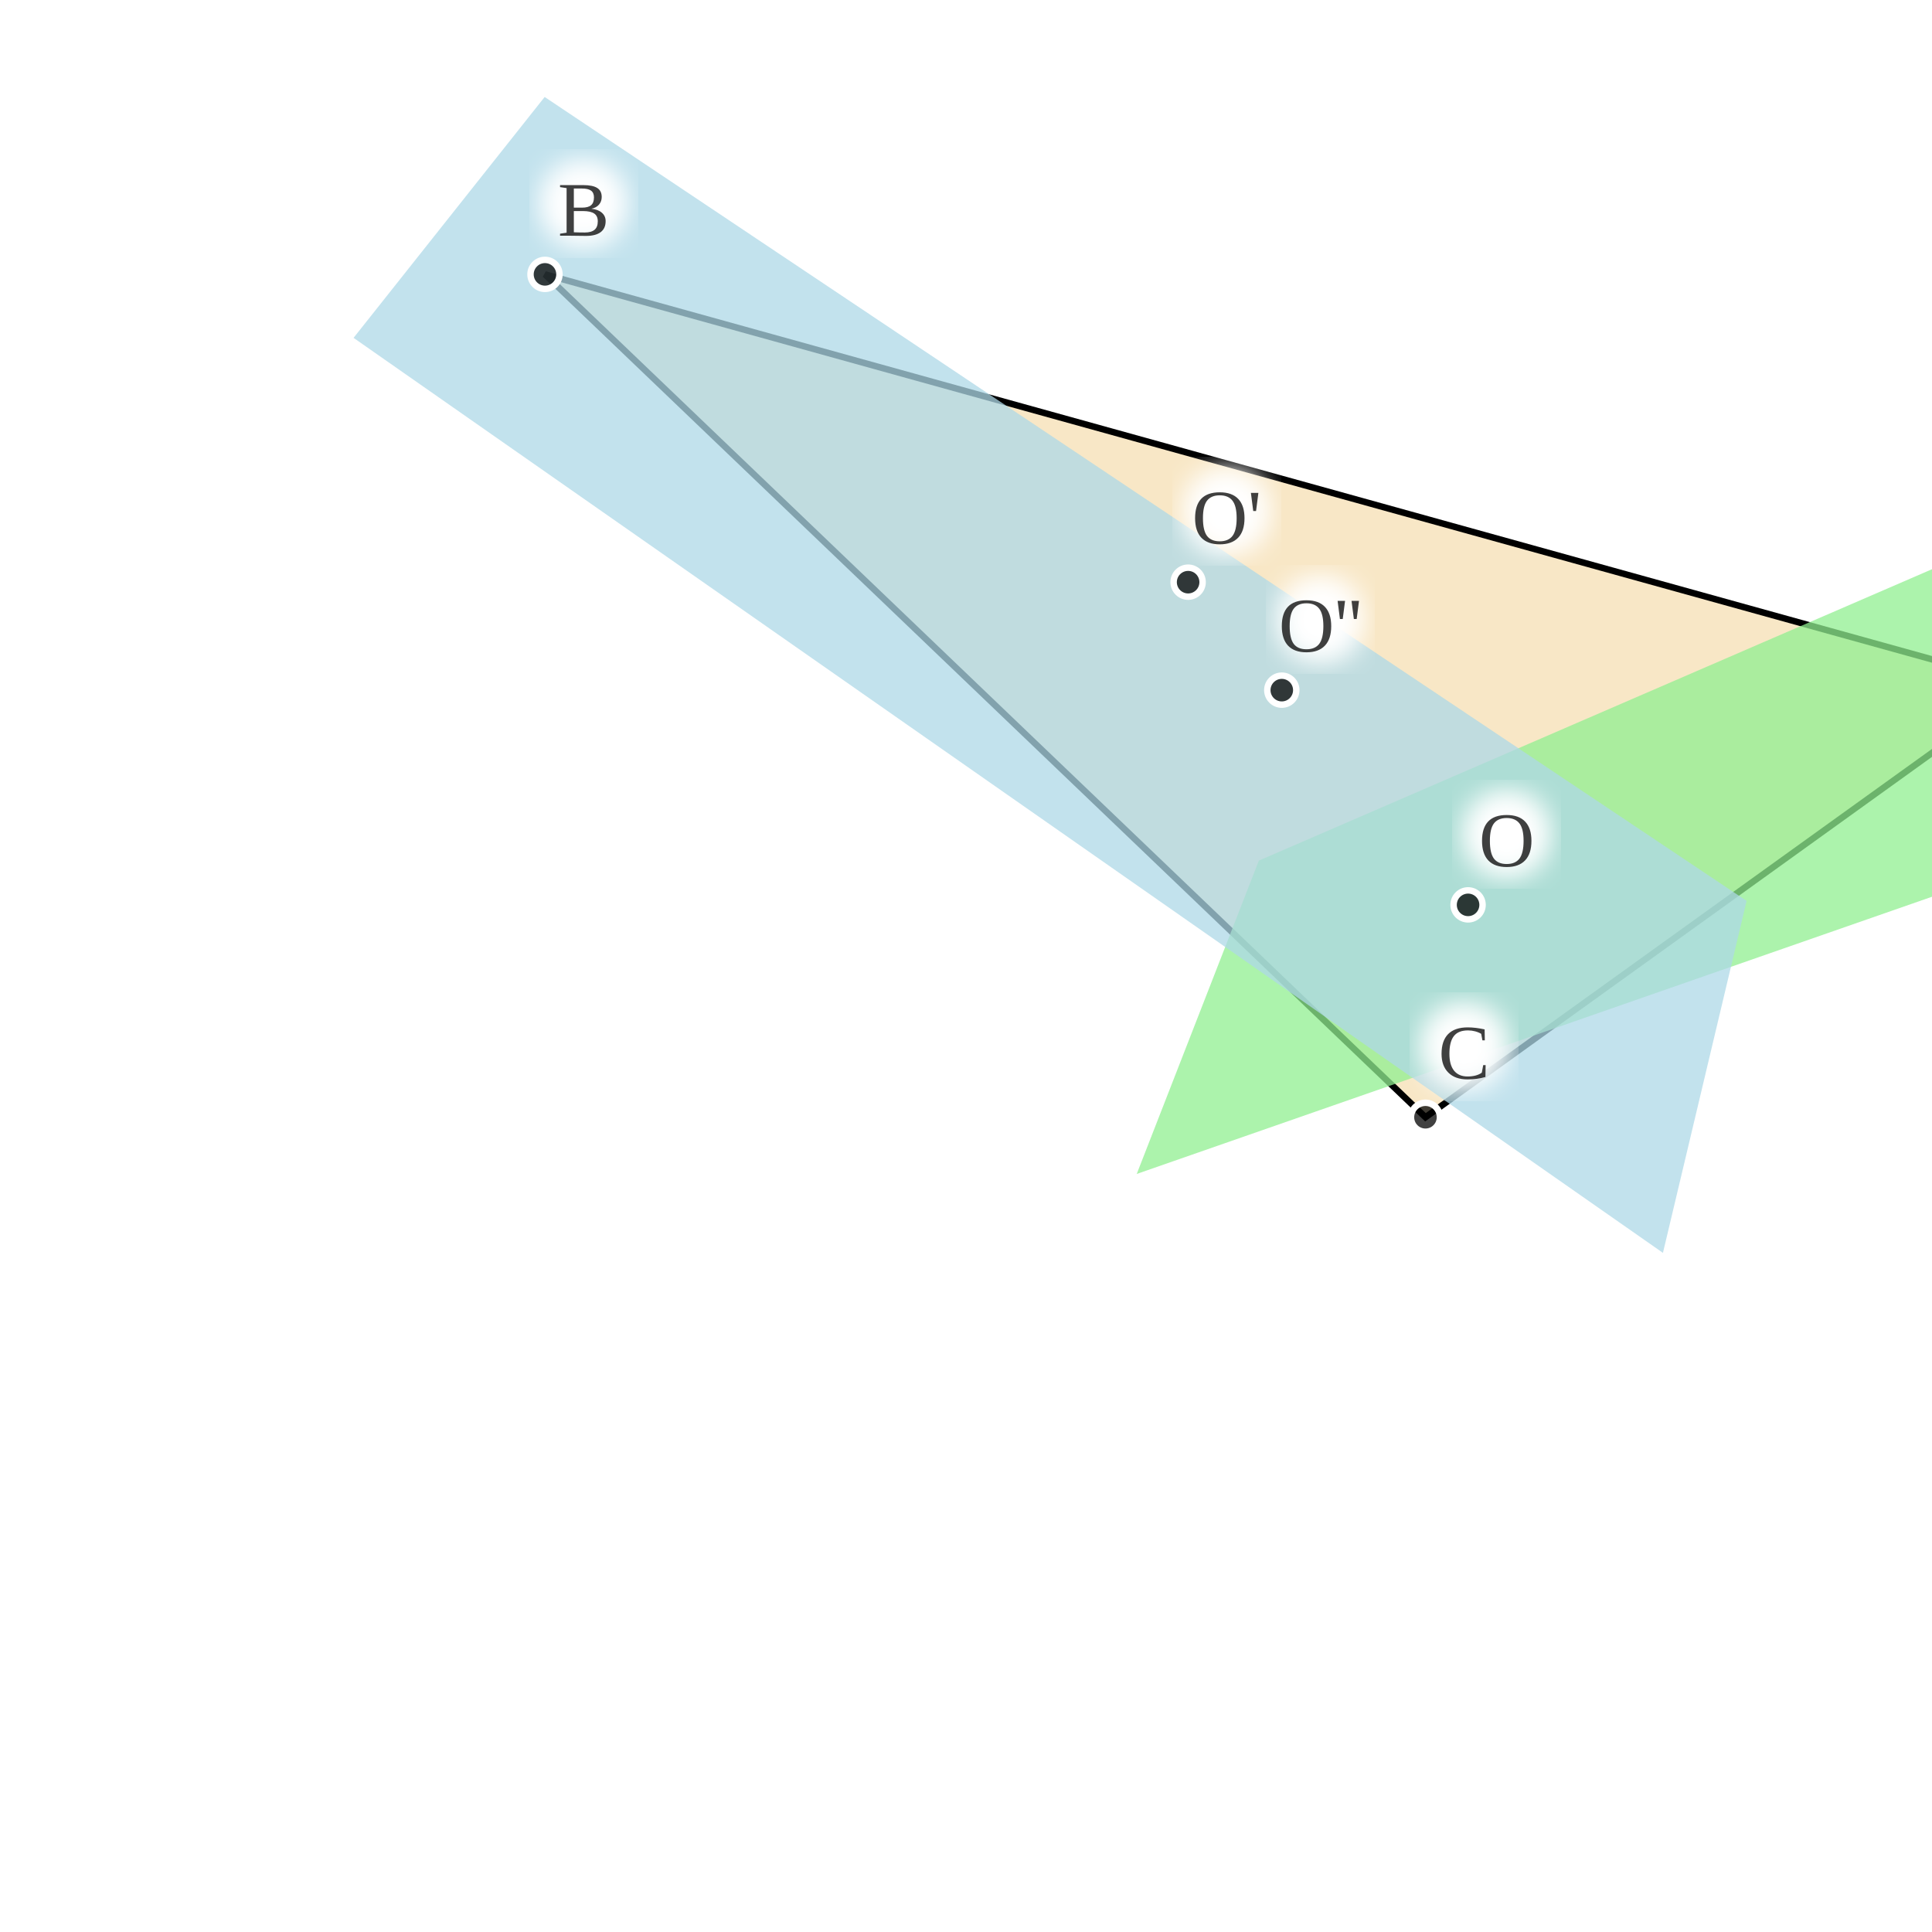
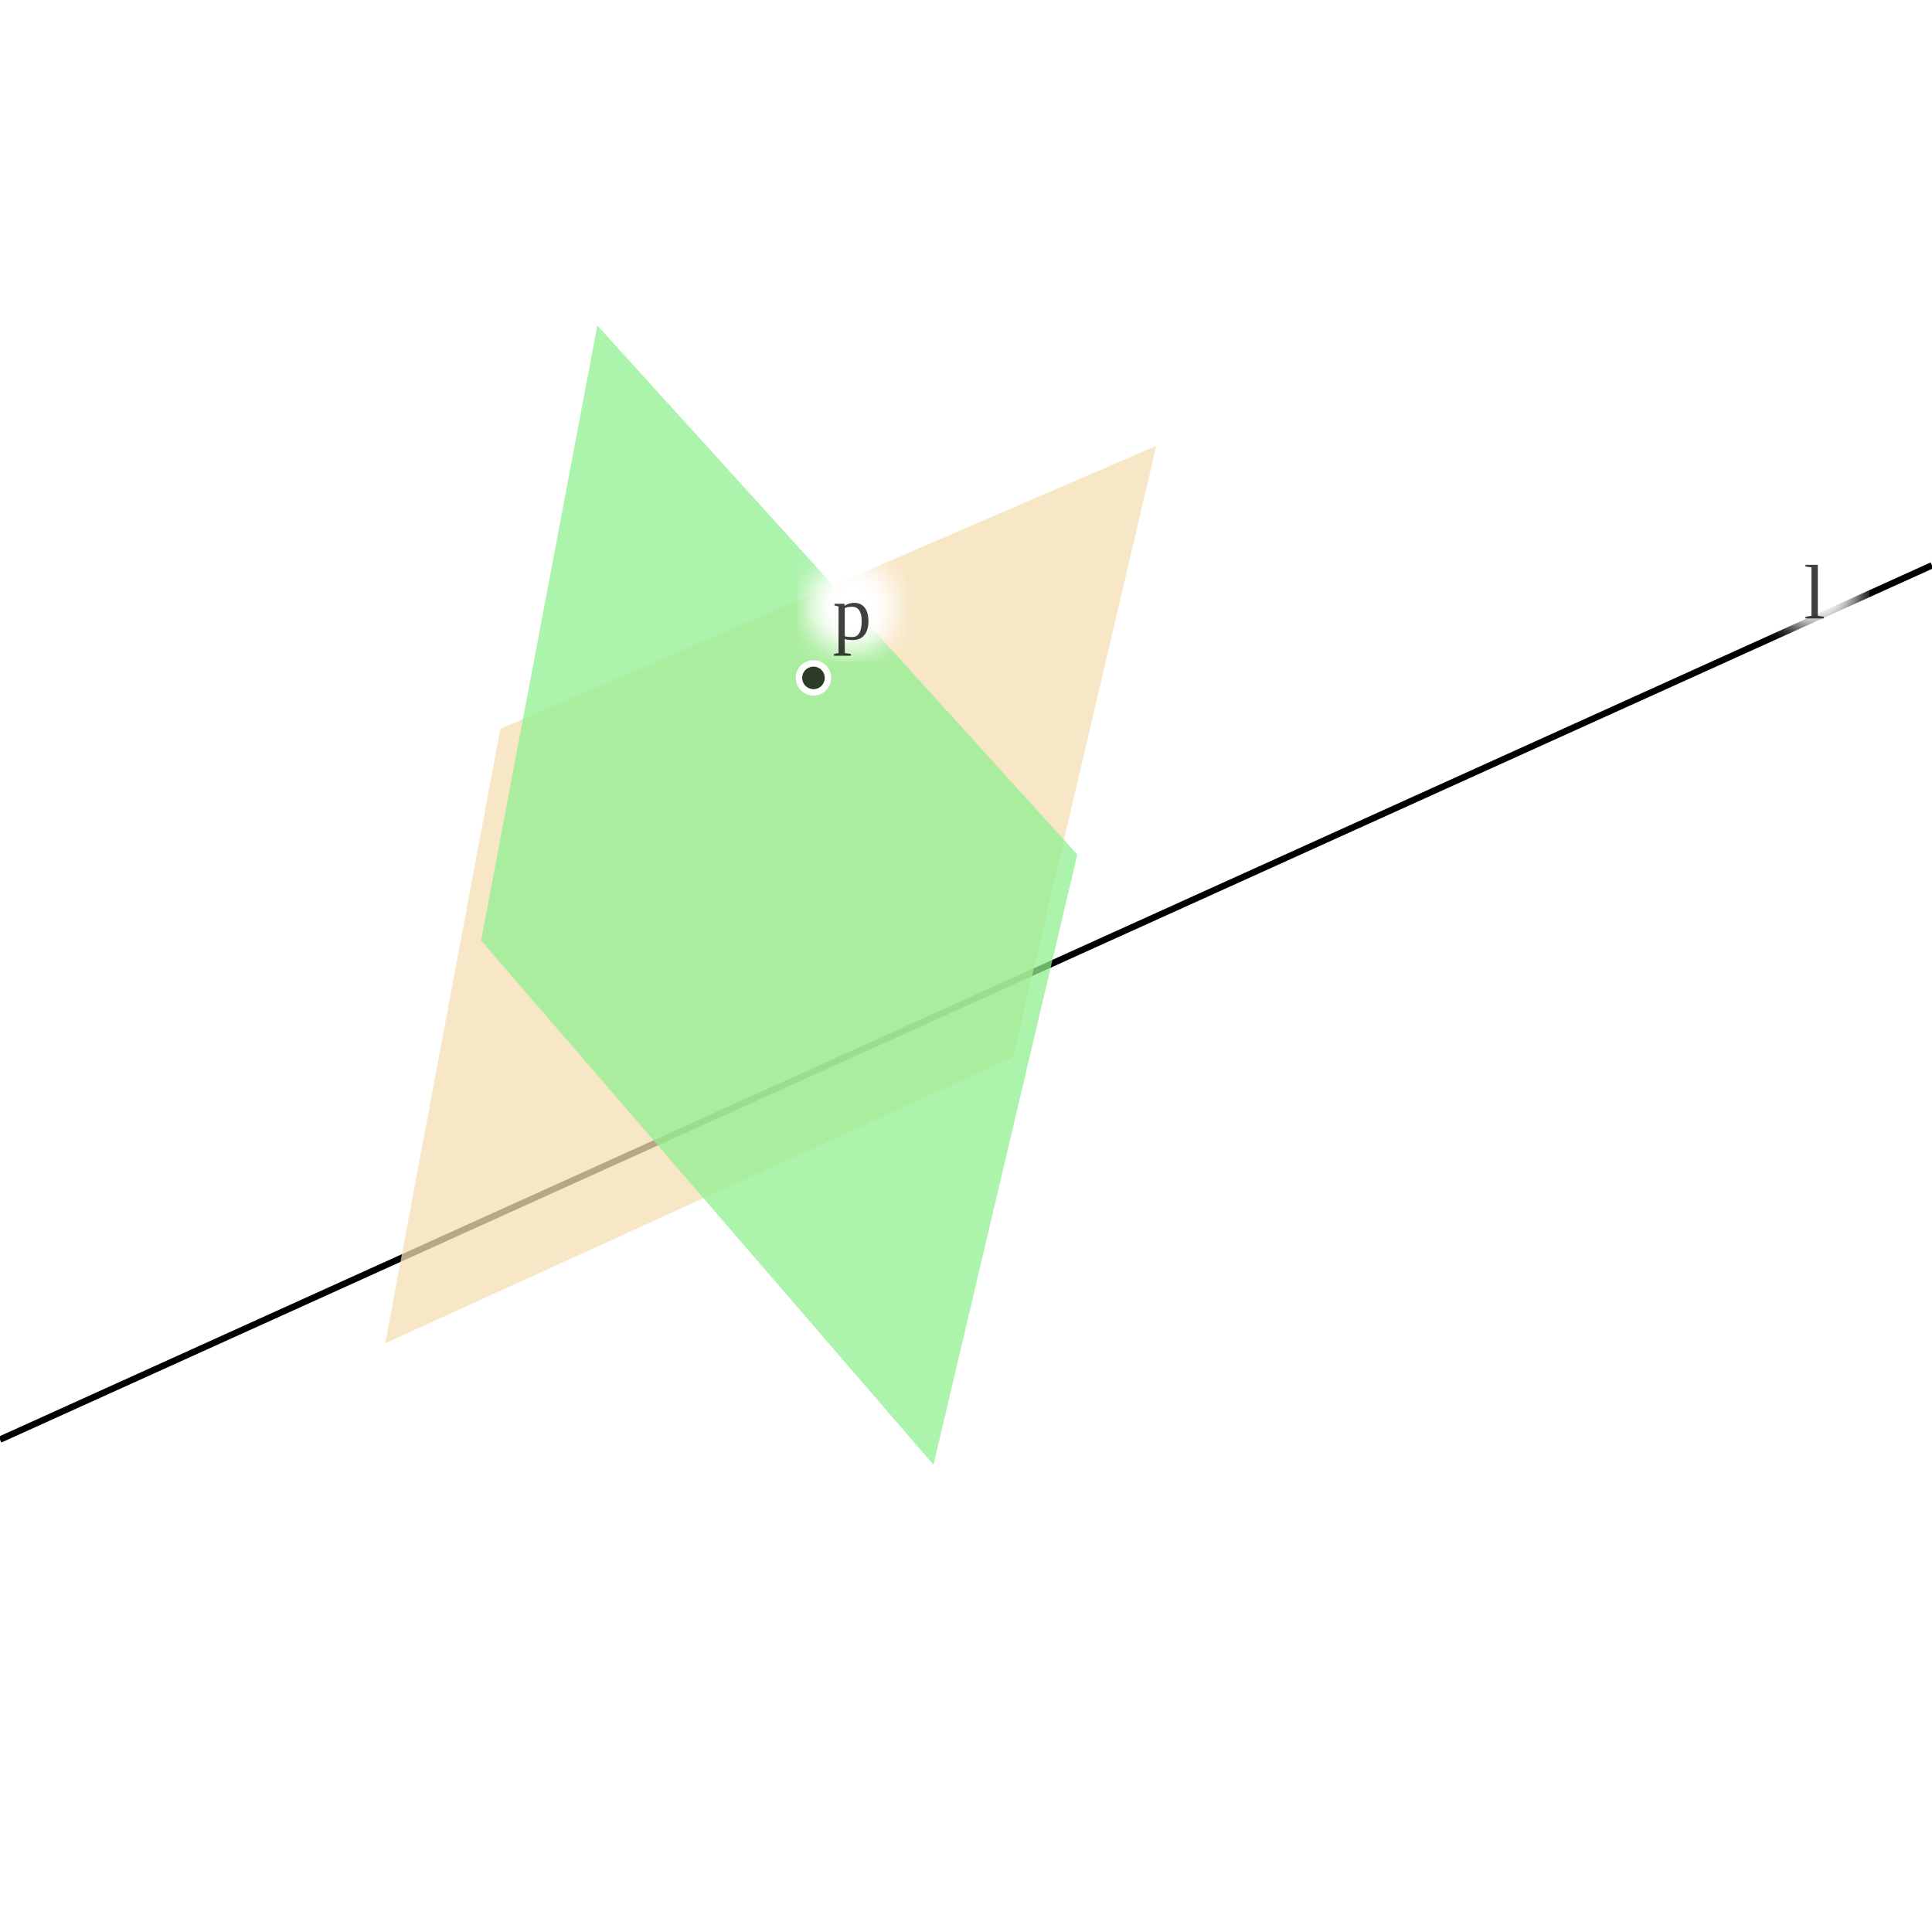
<svg xmlns="http://www.w3.org/2000/svg" width="300" height="300" stroke="black" fill="none" fill-opacity="0.75" version="1.1">
  <filter id="blur">
    <feGaussianBlur stdDeviation="2" />
  </filter>
  <rect width="100%" height="100%" fill="white" stroke="none" fill-opacity="1" />
-   <polygon points="314.566,106.431 84.624,42.605 221.345,173.487 " fill="wheat" />
-   <polygon points="330.759,128.525 337.802,72.023 195.475,133.636 176.511,182.289 " fill="lightgreen" stroke="none" />
-   <polygon points="84.575,15.058 54.901,52.461 258.221,194.544 271.213,139.888 " fill="lightblue" stroke="none" />
-   <circle cx="199.036" cy="107.166" r="2.25" fill="black" stroke="white" id="O''" />
-   <circle cx="205.036" cy="96.166" r="7" fill="white" filter="url(#blur)" stroke="none" fill-opacity="1" />
-   <text x="205.036" y="101.166" stroke="none" fill="black" text-anchor="middle" opacity="1" style="fontfamily : CMU Serif;">O''</text>
-   <circle cx="184.49" cy="90.4" r="2.25" fill="black" stroke="white" id="O'" />
-   <circle cx="190.49" cy="79.4" r="7" fill="white" filter="url(#blur)" stroke="none" fill-opacity="1" />
-   <text x="190.49" y="84.4" stroke="none" fill="black" text-anchor="middle" opacity="1" style="fontfamily : CMU Serif;">O'</text>
-   <circle cx="227.962" cy="140.508" r="2.25" fill="black" stroke="white" id="O" />
-   <circle cx="233.962" cy="129.508" r="7" fill="white" filter="url(#blur)" stroke="none" fill-opacity="1" />
-   <text x="233.962" y="134.508" stroke="none" fill="black" text-anchor="middle" opacity="1" style="fontfamily : CMU Serif;">O</text>
-   <circle cx="221.345" cy="173.487" r="2.25" fill="black" stroke="white" id="C" />
-   <circle cx="227.345" cy="162.487" r="7" fill="white" filter="url(#blur)" stroke="none" fill-opacity="1" />
-   <text x="227.345" y="167.487" stroke="none" fill="black" text-anchor="middle" opacity="1" style="fontfamily : CMU Serif;">C</text>
-   <circle cx="84.624" cy="42.605" r="2.25" fill="black" stroke="white" id="B" />
-   <circle cx="90.624" cy="31.605" r="7" fill="white" filter="url(#blur)" stroke="none" fill-opacity="1" />
-   <text x="90.624" y="36.605" stroke="none" fill="black" text-anchor="middle" opacity="1" style="fontfamily : CMU Serif;">B</text>
-   <circle cx="314.566" cy="106.431" r="2.25" fill="black" stroke="white" id="A" />
-   <circle cx="320.566" cy="95.431" r="7" fill="white" filter="url(#blur)" stroke="none" fill-opacity="1" />
-   <text x="320.566" y="100.431" stroke="none" fill="black" text-anchor="middle" opacity="1" style="fontfamily : CMU Serif;">A</text>
+   <polygon points="0.0,223.54 300.0,87.787 " id="l" />
+   <circle cx="281.779" cy="91.032" r="7" fill="white" filter="url(#blur)" stroke="none" fill-opacity="1" />
+   <text x="281.779" y="96.032" stroke="none" fill="black" text-anchor="middle" opacity="1" style="fontfamily : CMU Serif;">l</text>
+   <polygon points="179.548,69.23 77.692,113.179 59.818,208.584 157.309,164.14 " fill="wheat" stroke="none" />
+   <polygon points="92.756,50.546 167.283,132.693 144.952,227.452 74.707,146.042 " fill="lightgreen" stroke="none" />
+   <circle cx="126.316" cy="105.263" r="2.25" fill="black" stroke="white" id="p" />
+   <circle cx="132.316" cy="94.263" r="7" fill="white" filter="url(#blur)" stroke="none" fill-opacity="1" />
+   <text x="132.316" y="99.263" stroke="none" fill="black" text-anchor="middle" opacity="1" style="fontfamily : CMU Serif;">p</text>
</svg>
